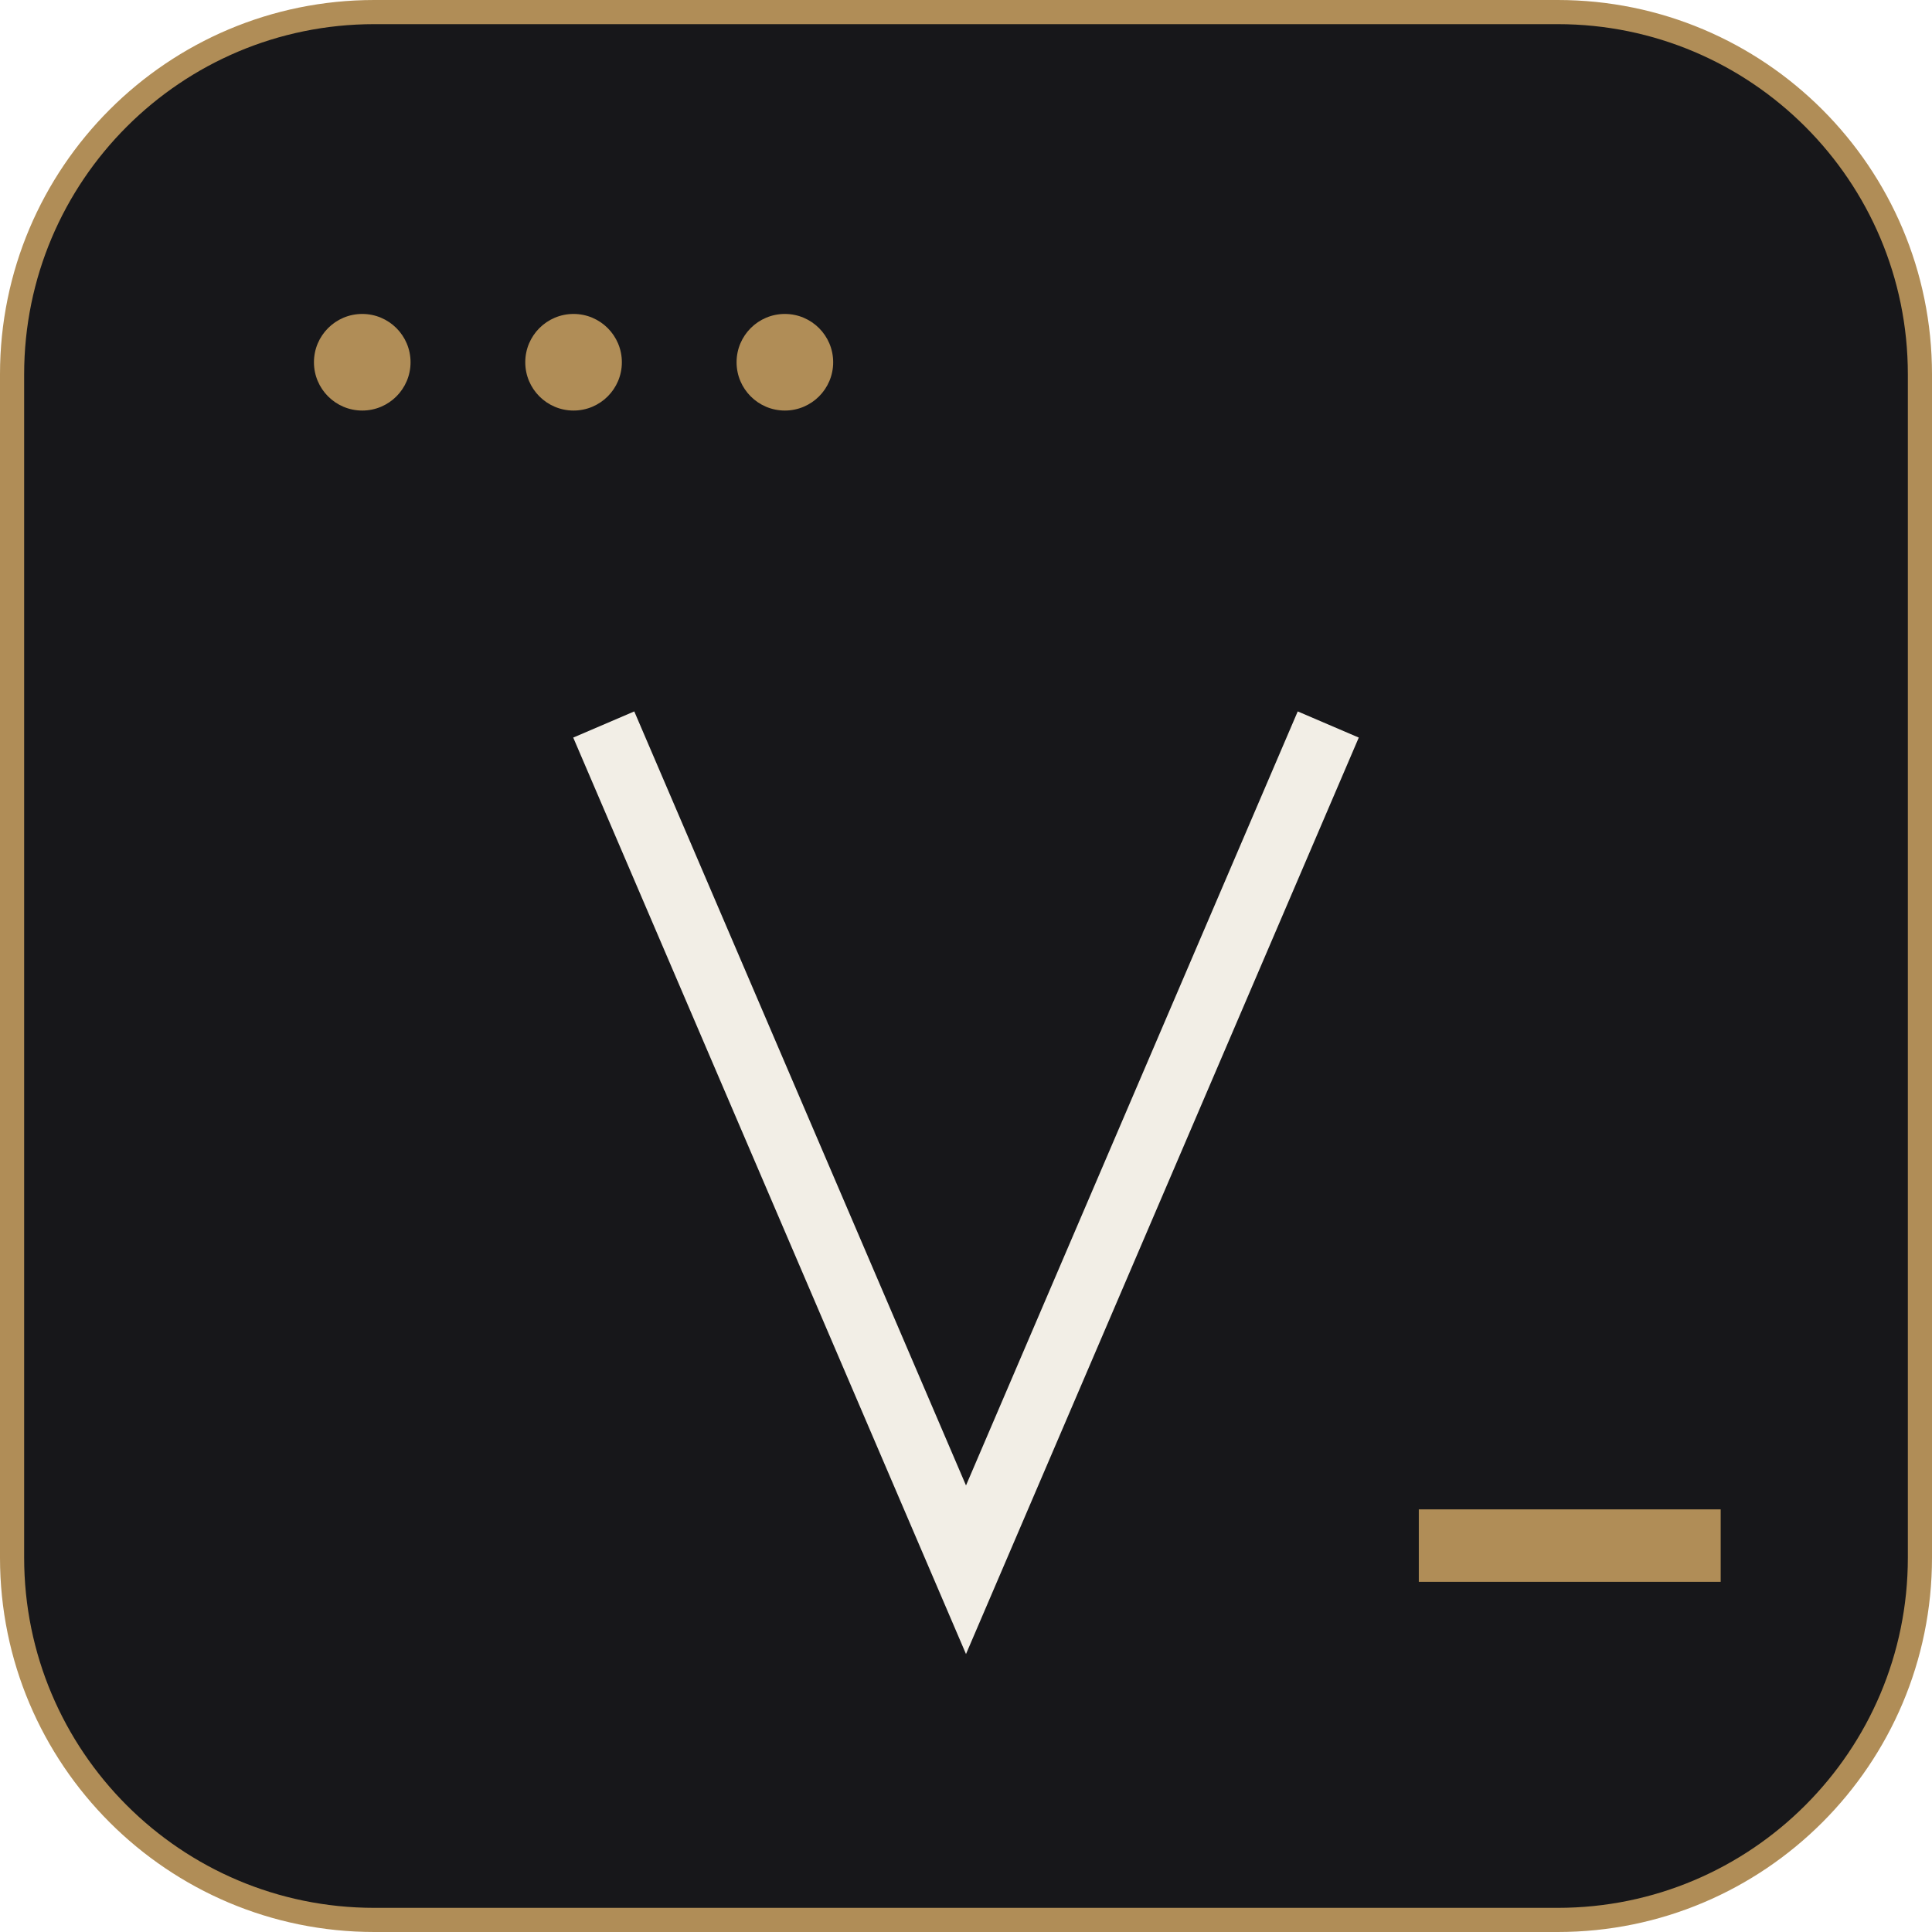
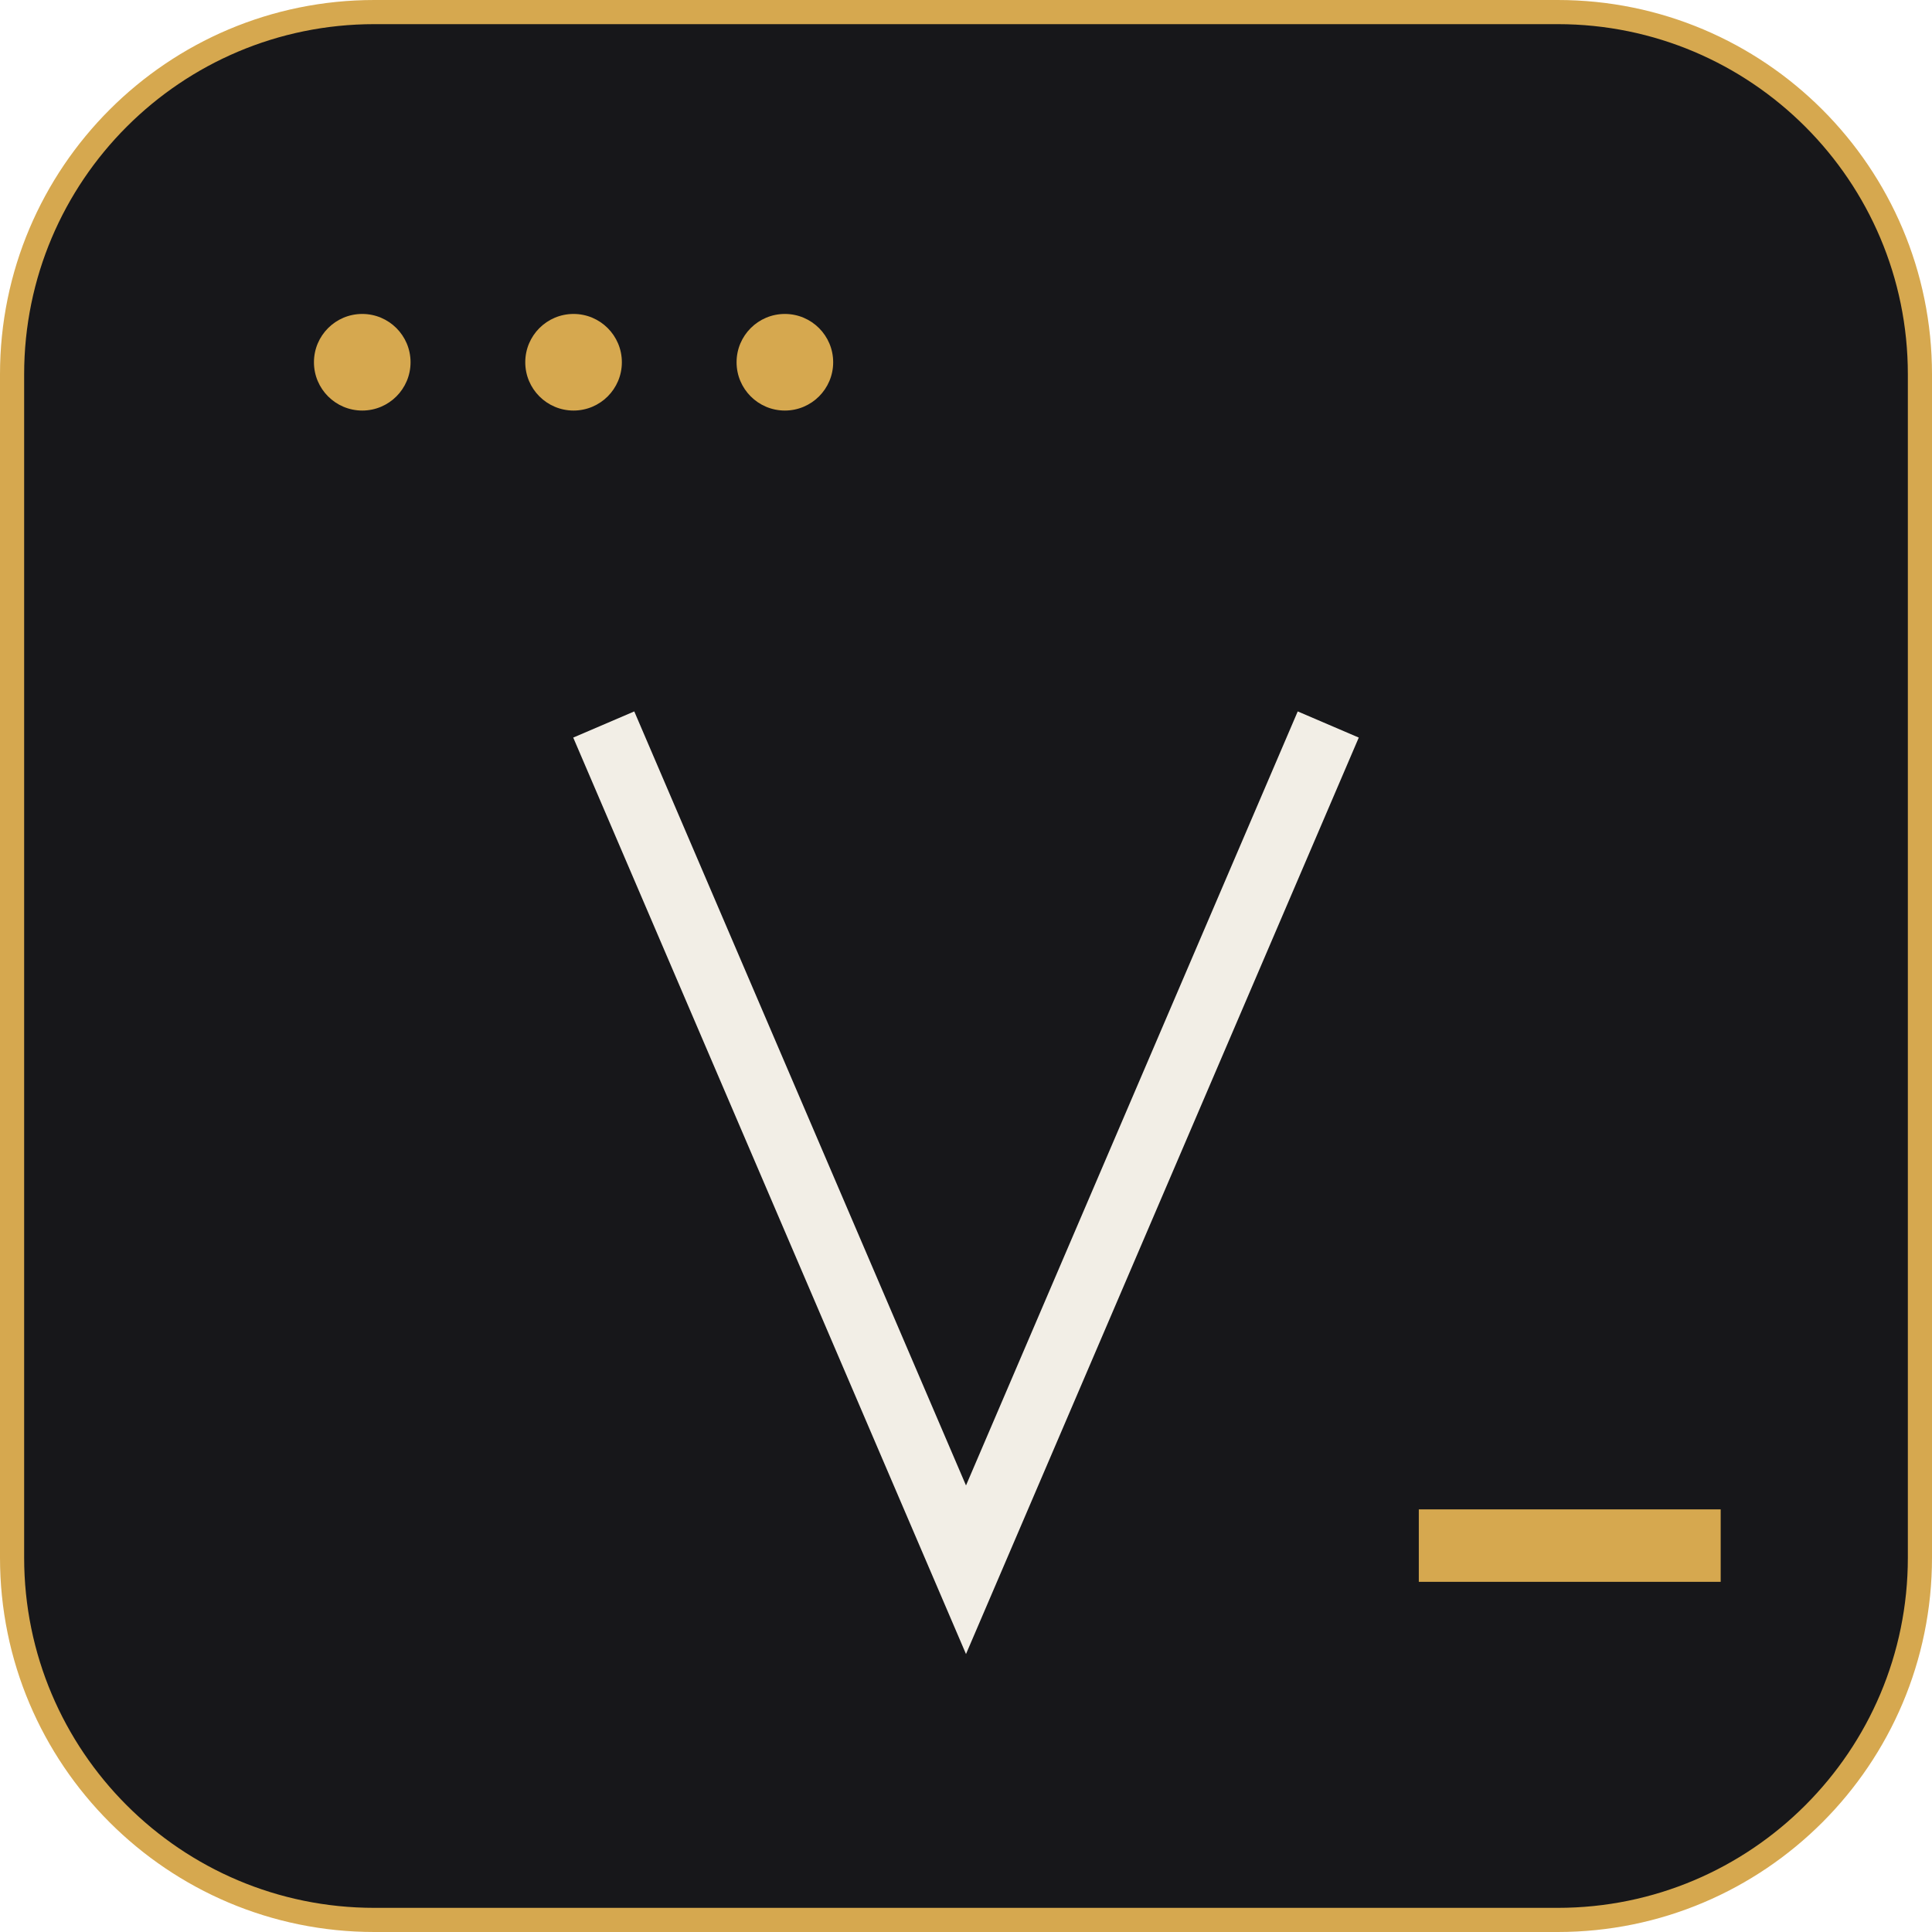
<svg xmlns="http://www.w3.org/2000/svg" viewBox="0 0 64 64" width="64" height="64" role="img" aria-labelledby="t">
-   <rect x="0.4" y="0.4" width="63.2" height="63.2" rx="12" fill="#17171A" stroke="#B08D57" stroke-width="0.8" />
-   <g fill="#B08D57">
+   <rect x="0.4" y="0.4" width="63.2" height="63.2" rx="12" fill="#17171A" stroke="#D6A84F" stroke-width="0.8" />
+   <g fill="#D6A84F">
    <circle cx="12" cy="12" r="1.6" />
    <circle cx="19" cy="12" r="1.6" />
    <circle cx="26" cy="12" r="1.6" />
  </g>
  <path d="M20 24 L32 52 L44 24" fill="none" stroke="#F2EEE6" stroke-width="2.2" stroke-linejoin="miter" />
-   <rect x="47" y="50" width="10" height="2.4" fill="#B08D57" />
+   <rect x="47" y="50" width="10" height="2.4" fill="#D6A84F" />
</svg>
